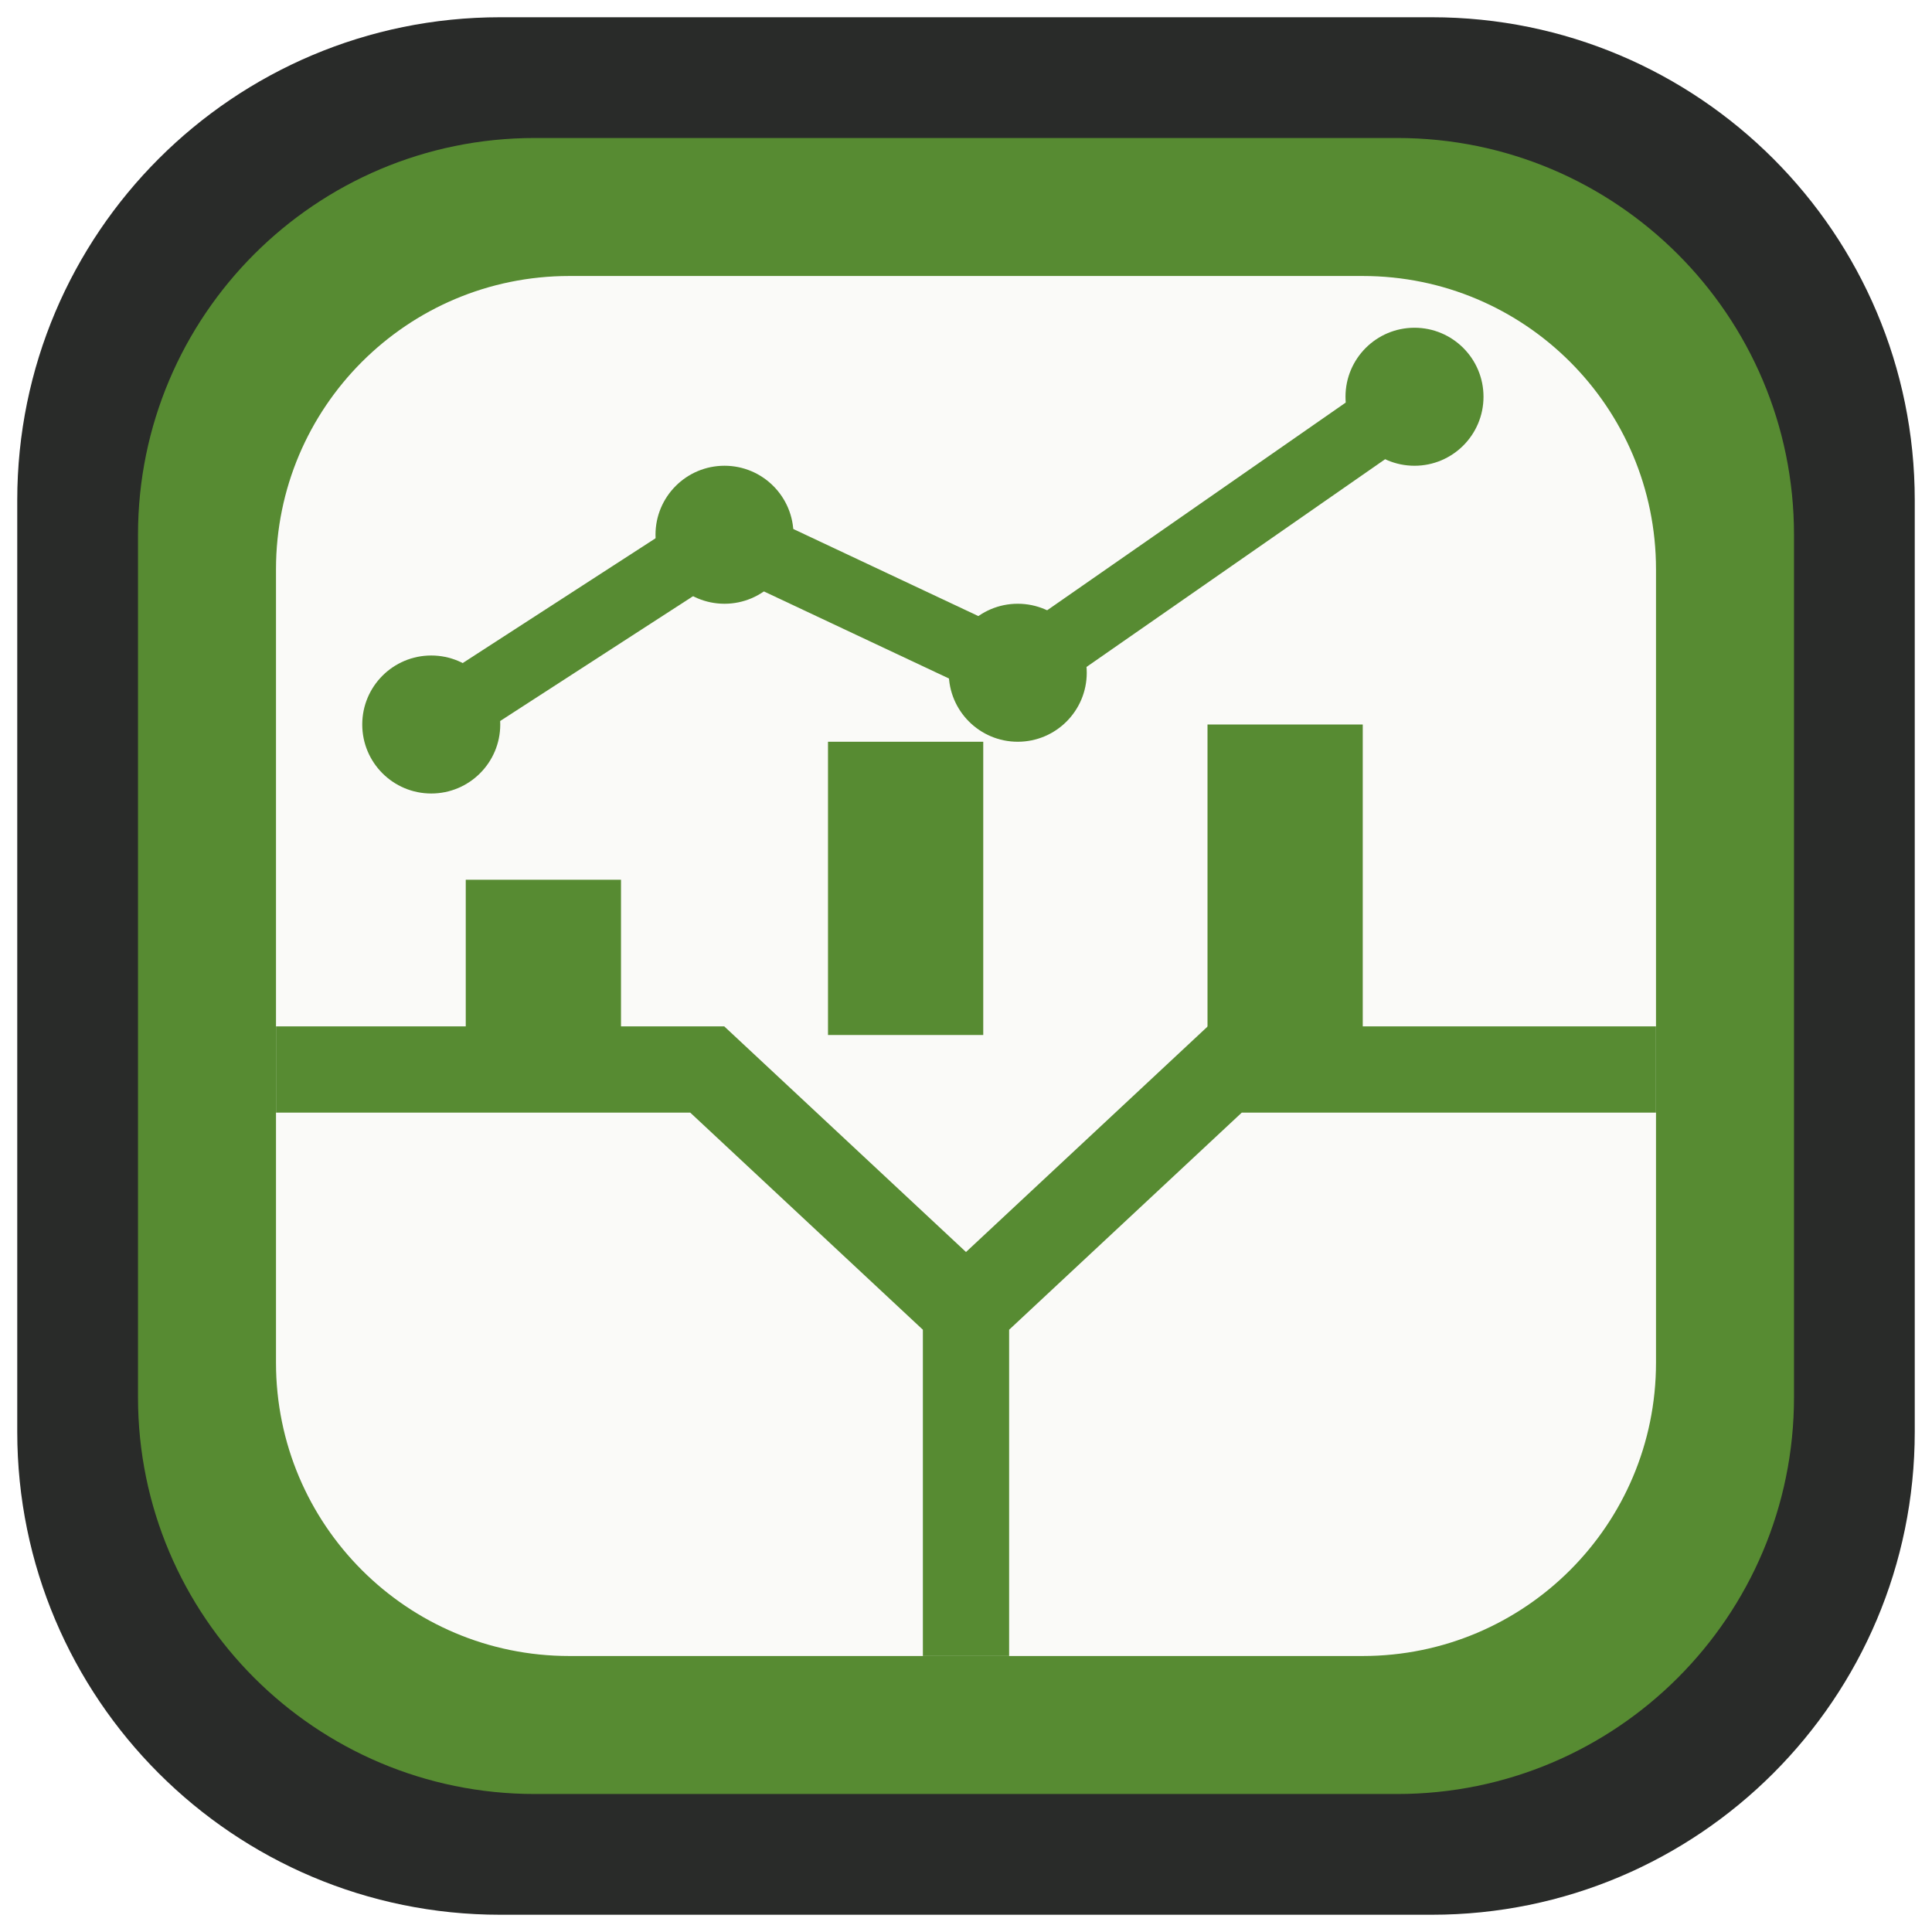
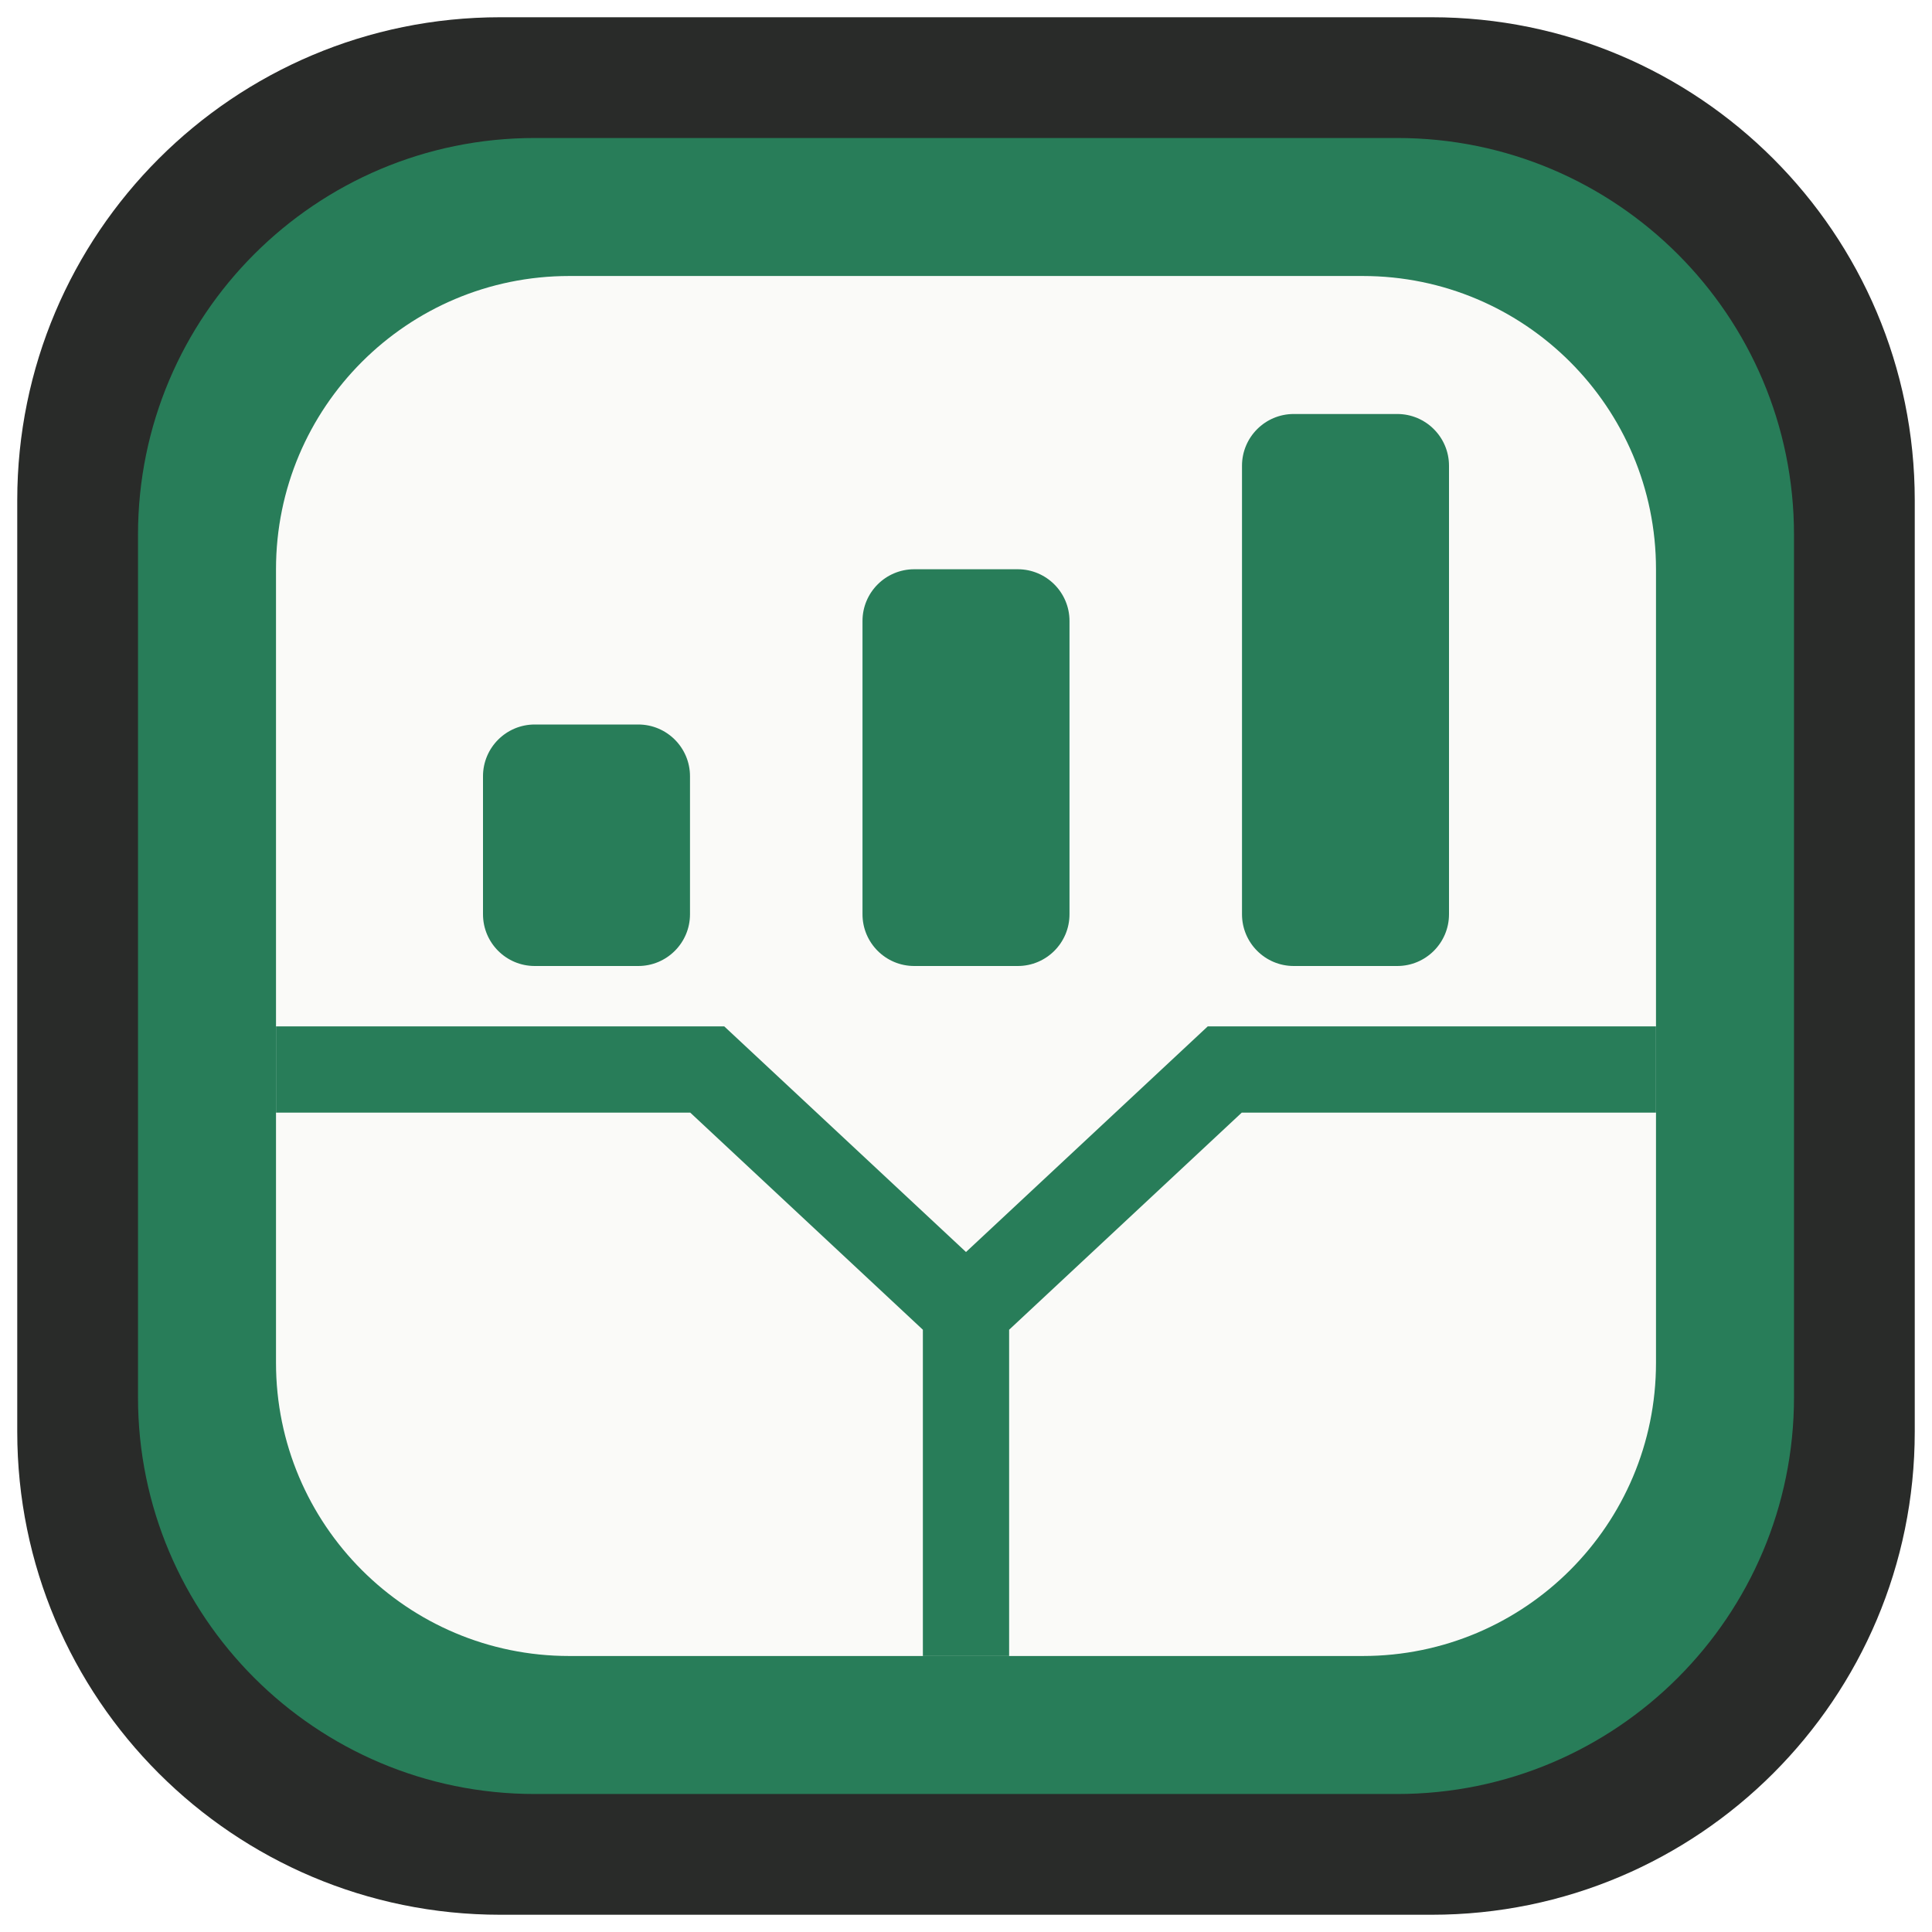
<svg xmlns="http://www.w3.org/2000/svg" viewBox="0 0 112 112" fill="none">
  <rect x="1" y="1" width="110" height="110" rx="28" fill="#292B29" />
-   <rect x="8" y="8" width="96" height="96" rx="23" fill="#578B32" />
+   <rect x="8" y="8" width="96" height="96" rx="23" fill="#287D59" />
  <rect x="16" y="16" width="80" height="80" rx="17" fill="#FAFAF8" />
-   <g fill="#578B32" style="color:#578B32">
-     <path d="m25 42 17-11 17 8 23-16" fill="none" stroke="currentColor" stroke-width="4" stroke-linecap="round" stroke-linejoin="round" />
-     <circle cx="25" cy="42" r="4" />
-     <circle cx="42" cy="31" r="4" />
-     <circle cx="59" cy="39" r="4" />
-     <circle cx="82" cy="23" r="4" />
-     <path d="M27 51h9v9h-9zm21-8h9v17h-9zm22-1h9v18h-9z" />
+   <g fill="#287D59" style="color:#287D59">
+     <rect x="28" y="42" width="12" height="14" rx="3" />
+     <rect x="50" y="33" width="12" height="23" rx="3" />
+     <rect x="72" y="24" width="12" height="32" rx="3" />
  </g>
-   <path d="M16 62h25l15 14 15-14h25M56 76v20" stroke="#578B32" stroke-width="5" />
+   <path d="M16 62h25l15 14 15-14h25M56 76v20" stroke="#287D59" stroke-width="5" />
</svg>
